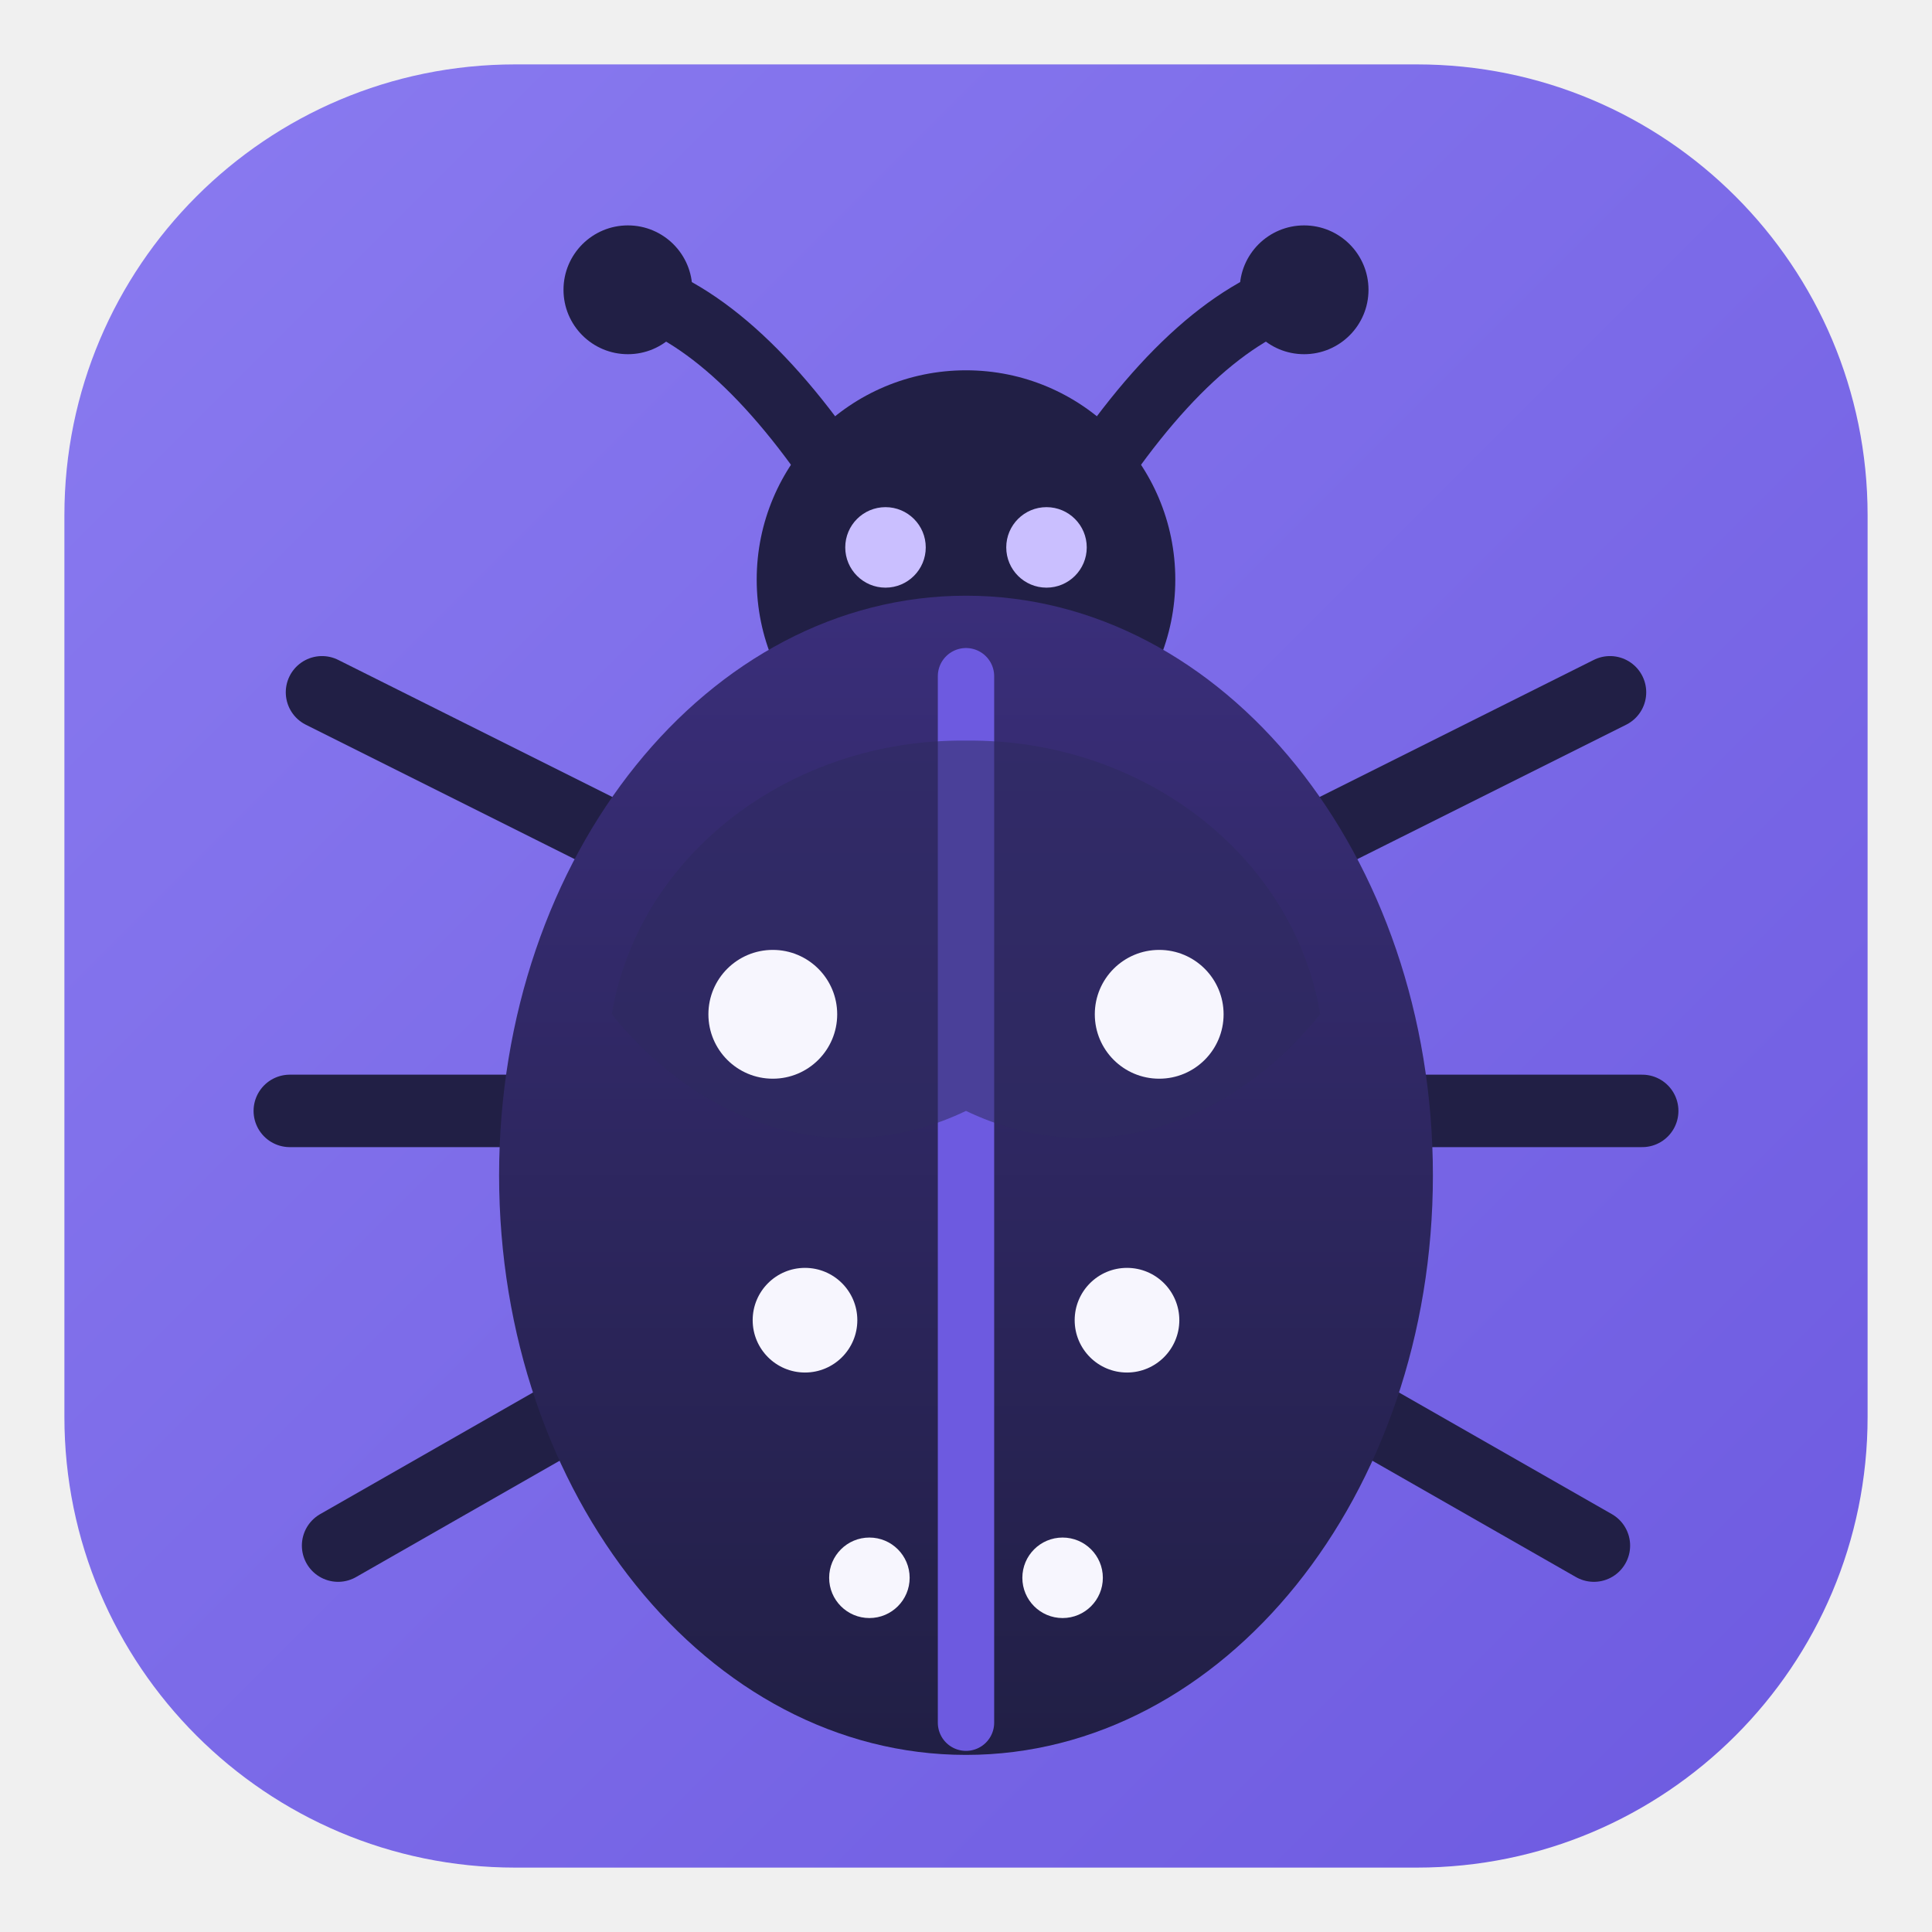
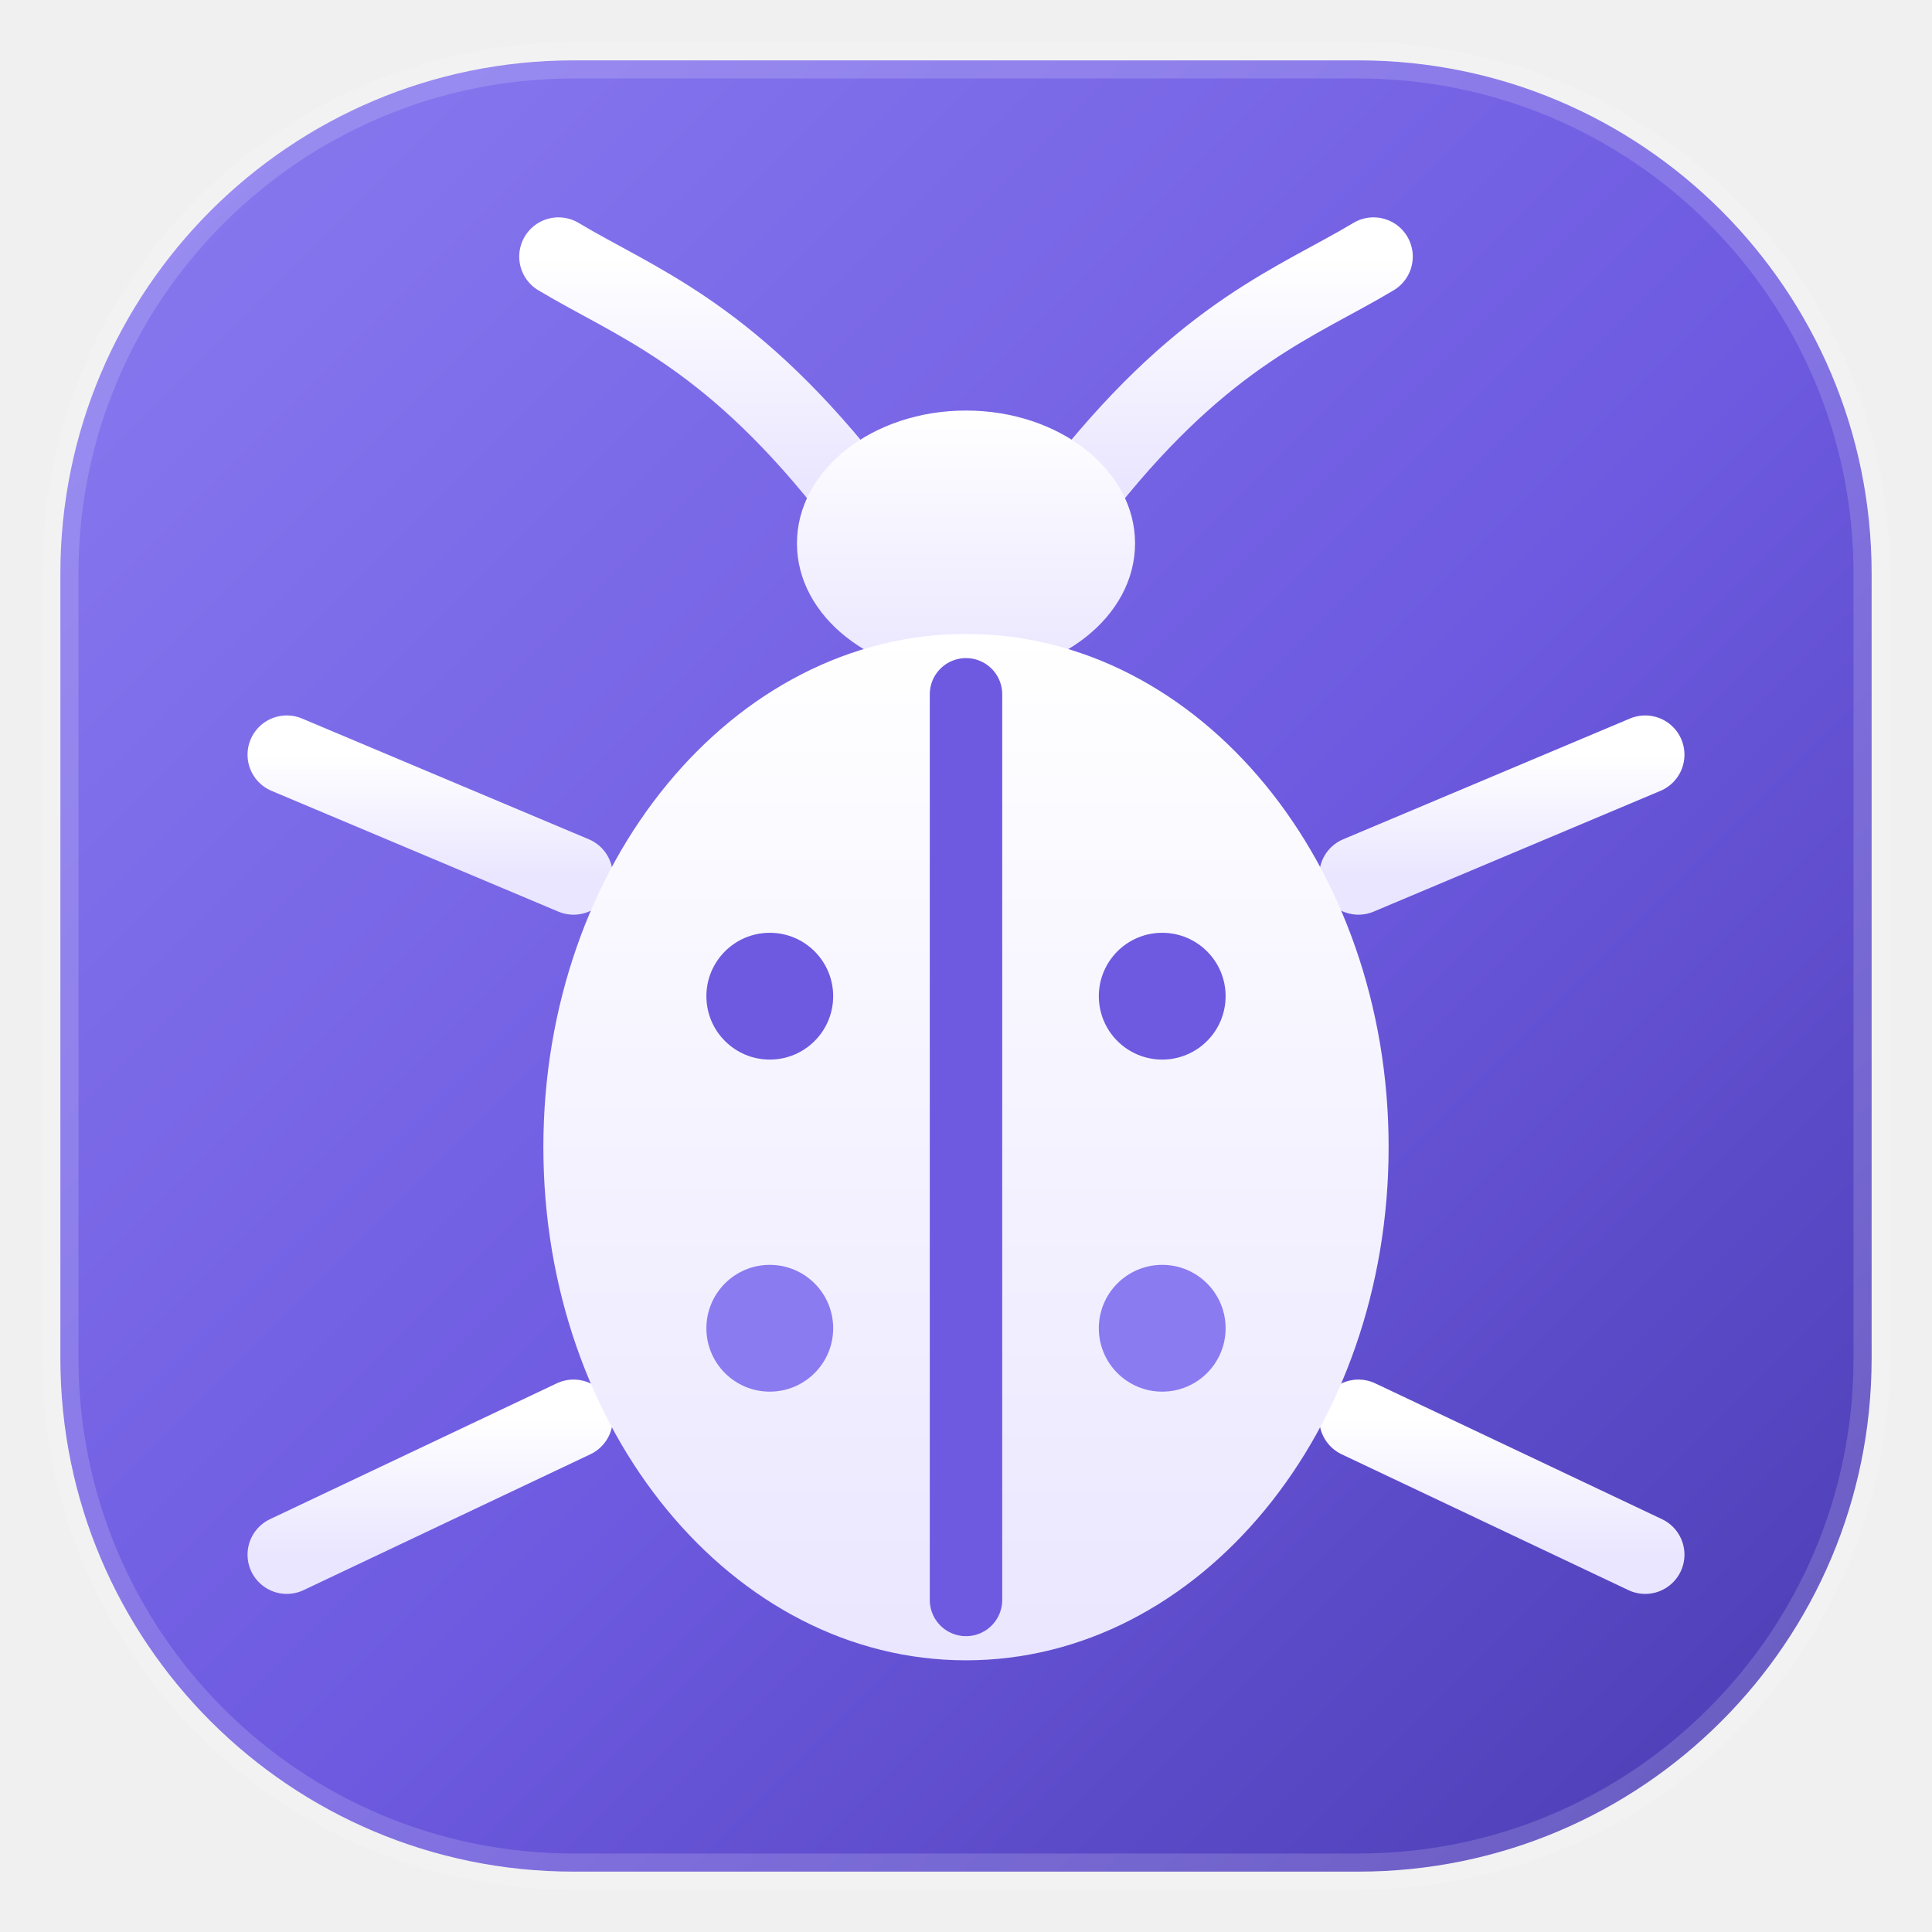
- <svg xmlns="http://www.w3.org/2000/svg" viewBox="0 0 240 240" width="240" height="240" role="img" aria-label="beetle logo">
+ <svg xmlns="http://www.w3.org/2000/svg" viewBox="0 0 64 64" width="64" height="64" role="img" aria-label="beetle">
  <defs>
-     <linearGradient id="bg" x1="0" y1="0" x2="1" y2="1">
+     <linearGradient id="badge" x1="0" y1="0" x2="1" y2="1">
      <stop offset="0" stop-color="#8a7bf0" />
-       <stop offset="1" stop-color="#6d5ae0" />
+       <stop offset="0.55" stop-color="#6d5ae0" />
+       <stop offset="1" stop-color="#4a3bb0" />
    </linearGradient>
    <linearGradient id="shell" x1="0" y1="0" x2="0" y2="1">
-       <stop offset="0" stop-color="#3a2e7a" />
-       <stop offset="1" stop-color="#211f45" />
+       <stop offset="0" stop-color="#ffffff" />
+       <stop offset="1" stop-color="#eae6ff" />
    </linearGradient>
  </defs>
-   <rect x="8" y="8" width="224" height="224" rx="56" fill="url(#bg)" />
-   <g stroke="#211f45" stroke-width="9" stroke-linecap="round" fill="none">
-     <path d="M84 108 L40 86" />
-     <path d="M82 138 L36 138" />
-     <path d="M84 168 L42 192" />
-     <path d="M156 108 L200 86" />
-     <path d="M158 138 L204 138" />
-     <path d="M156 168 L198 192" />
+   <rect x="2" y="2" width="60" height="60" rx="17" fill="url(#badge)" />
+   <rect x="2" y="2" width="60" height="60" rx="17" fill="none" stroke="#ffffff" stroke-opacity="0.16" stroke-width="1.2" />
+   <g stroke="url(#shell)" stroke-width="2.6" stroke-linecap="round" fill="none">
+     <path d="M28 16 C24 11 21 10 18.5 8.5" />
+     <path d="M36 16 C40 11 43 10 45.5 8.5" />
+     <path d="M19 29 L9.5 25" />
+     <path d="M18 38 L7.5 38" />
+     <path d="M19 47 L9.5 51.5" />
+     <path d="M45 29 L54.5 25" />
+     <path d="M46 38 L56.5 38" />
+     <path d="M45 47 L54.5 51.5" />
  </g>
-   <g stroke="#211f45" stroke-width="8" stroke-linecap="round" fill="none">
-     <path d="M106 62 Q92 40 78 36" />
-     <path d="M134 62 Q148 40 162 36" />
-   </g>
-   <circle cx="78" cy="36" r="8" fill="#211f45" />
-   <circle cx="162" cy="36" r="8" fill="#211f45" />
-   <circle cx="120" cy="72" r="26" fill="#211f45" />
-   <circle cx="110" cy="68" r="5" fill="#cabfff" />
-   <circle cx="130" cy="68" r="5" fill="#cabfff" />
-   <ellipse cx="120" cy="146" rx="58" ry="72" fill="url(#shell)" />
-   <path d="M120 84 L120 214" stroke="#6d5ae0" stroke-width="7" stroke-linecap="round" />
-   <path d="M120 92 a44 40 0 0 1 44 34 a44 60 0 0 1 -44 12 a44 60 0 0 1 -44 -12 a44 40 0 0 1 44 -34 Z" fill="#2d2a5e" opacity="0.55" />
-   <g fill="#f7f6fe">
-     <circle cx="96" cy="126" r="8" />
-     <circle cx="144" cy="126" r="8" />
-     <circle cx="100" cy="164" r="6.5" />
-     <circle cx="140" cy="164" r="6.5" />
-     <circle cx="108" cy="196" r="5" />
-     <circle cx="132" cy="196" r="5" />
-   </g>
+   <ellipse cx="32" cy="18" rx="5.6" ry="4.4" fill="url(#shell)" />
+   <ellipse cx="32" cy="38" rx="14" ry="17" fill="url(#shell)" />
+   <path d="M32 23 L32 53" stroke="#6d5ae0" stroke-width="2.4" stroke-linecap="round" />
+   <circle cx="25.5" cy="33" r="2.1" fill="#6d5ae0" />
+   <circle cx="38.5" cy="33" r="2.1" fill="#6d5ae0" />
+   <circle cx="25.5" cy="44" r="2.1" fill="#8a7bf0" />
+   <circle cx="38.5" cy="44" r="2.1" fill="#8a7bf0" />
</svg>
